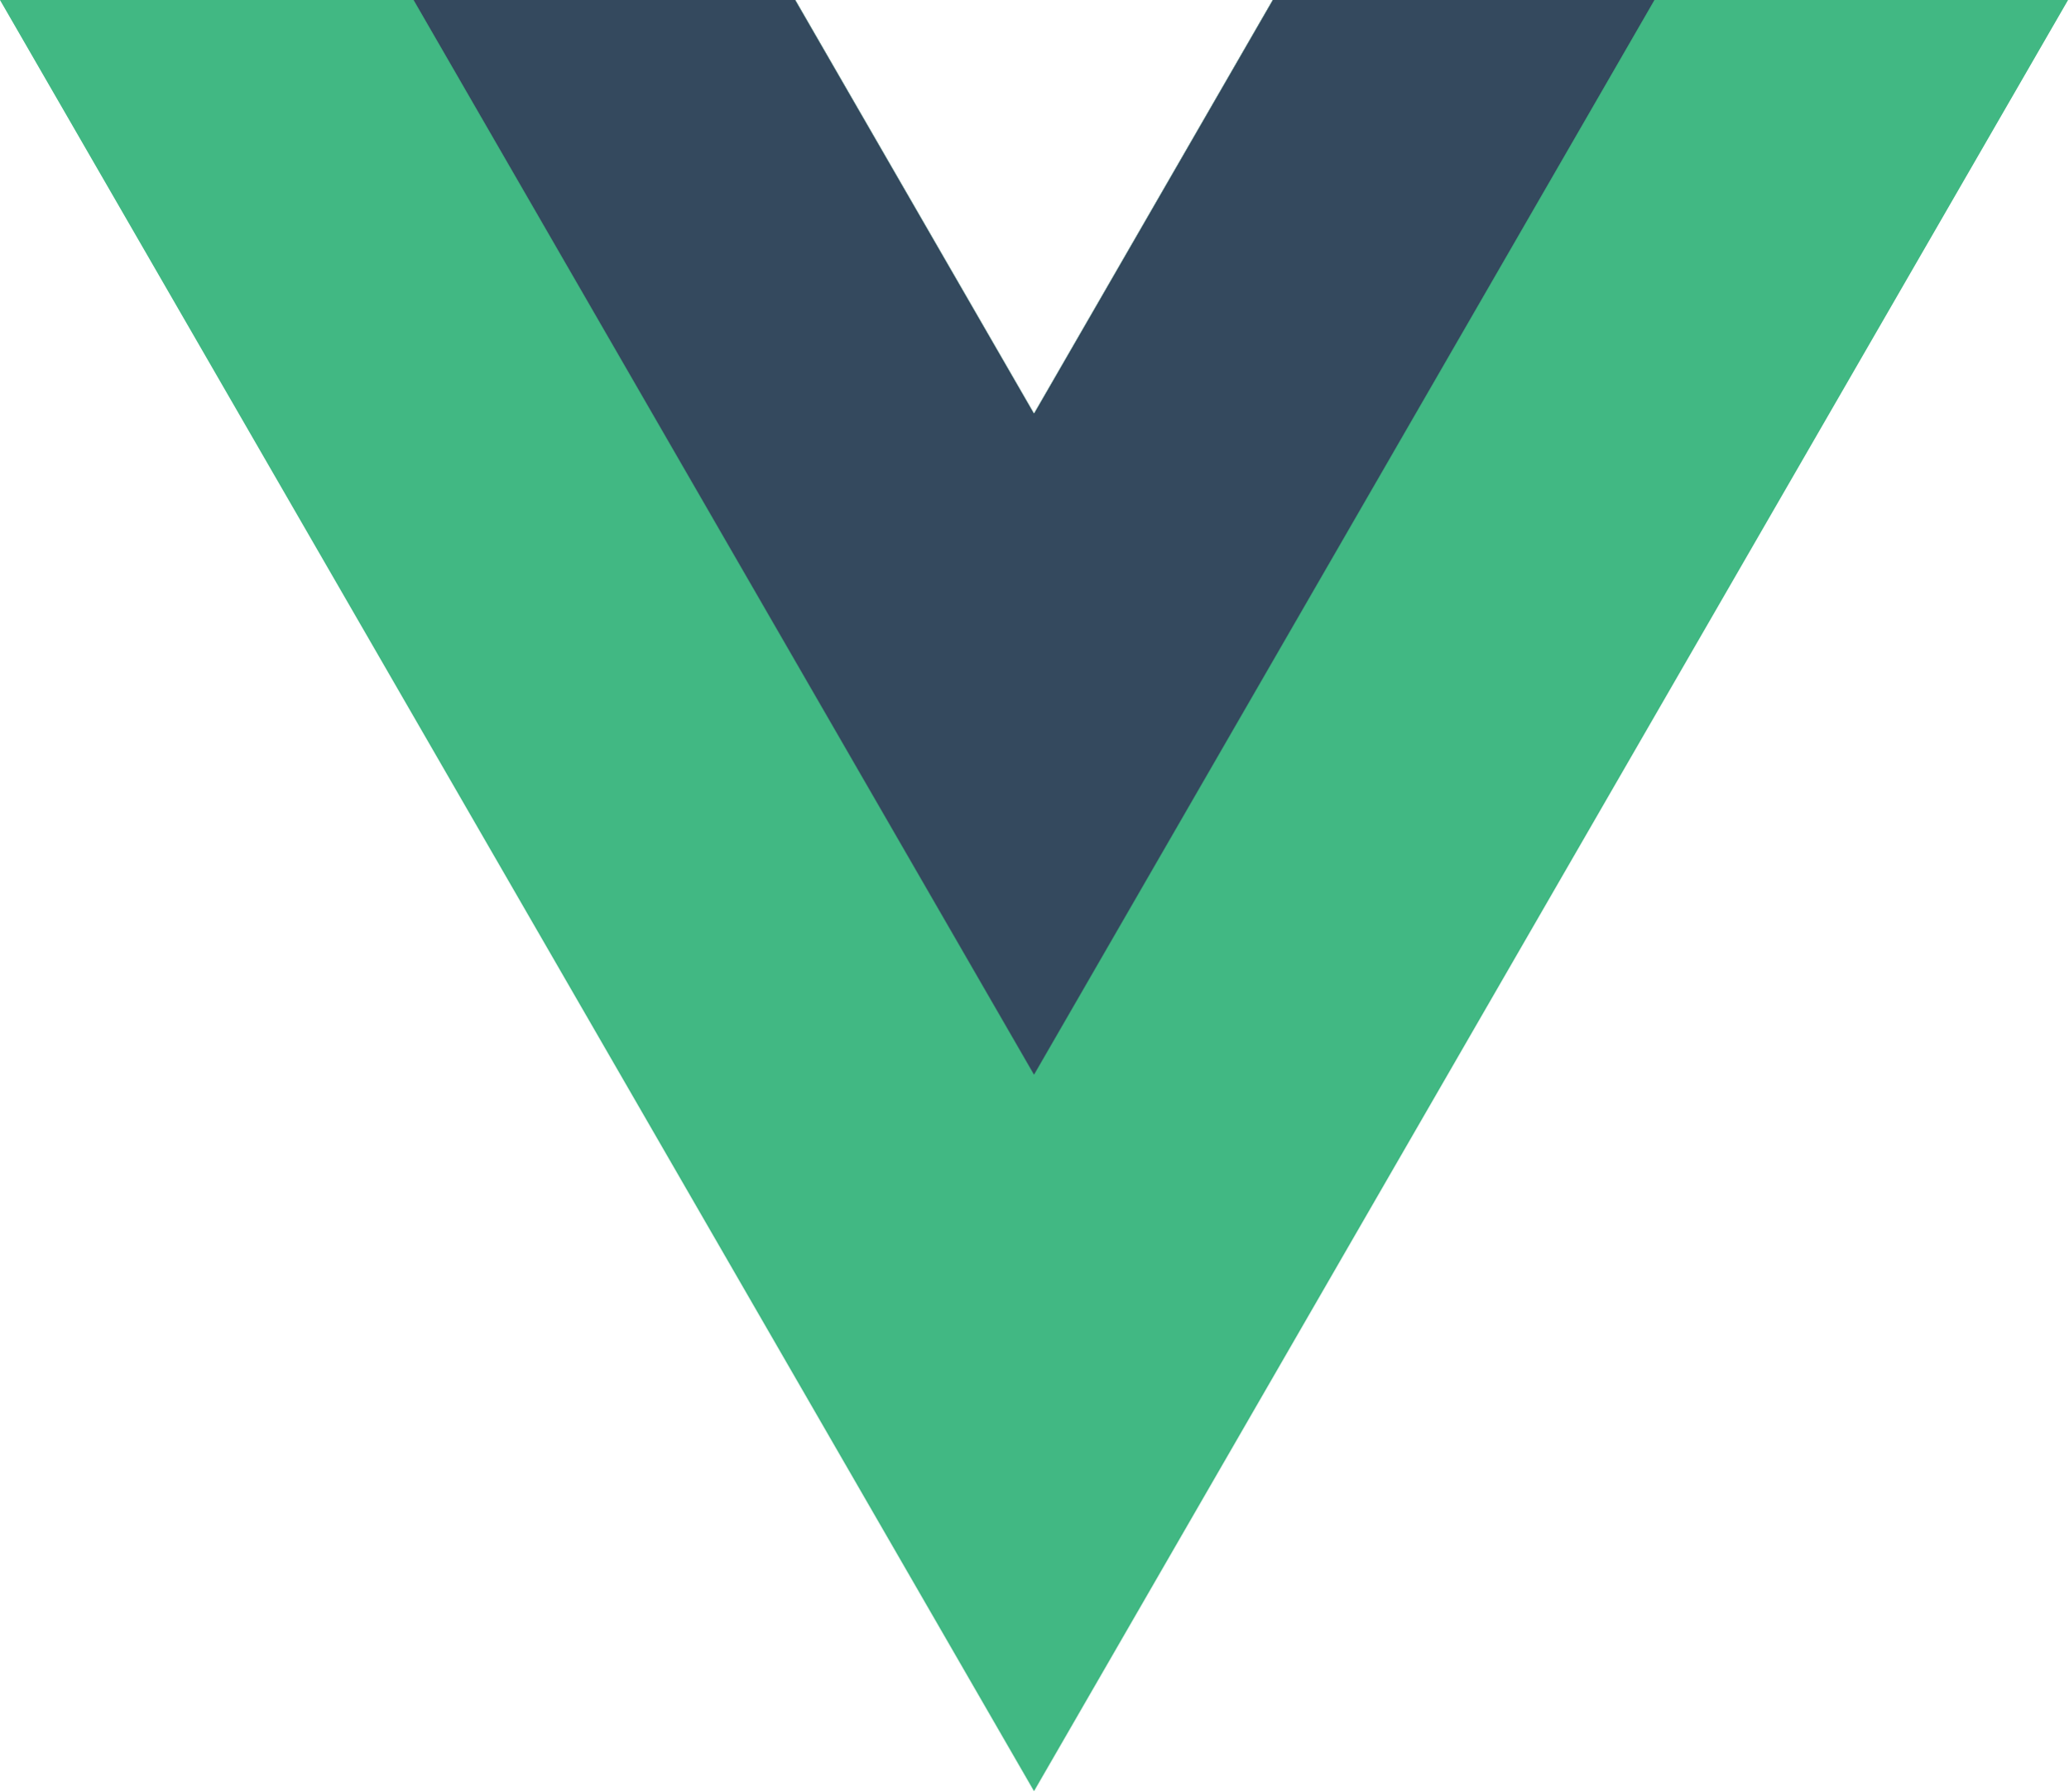
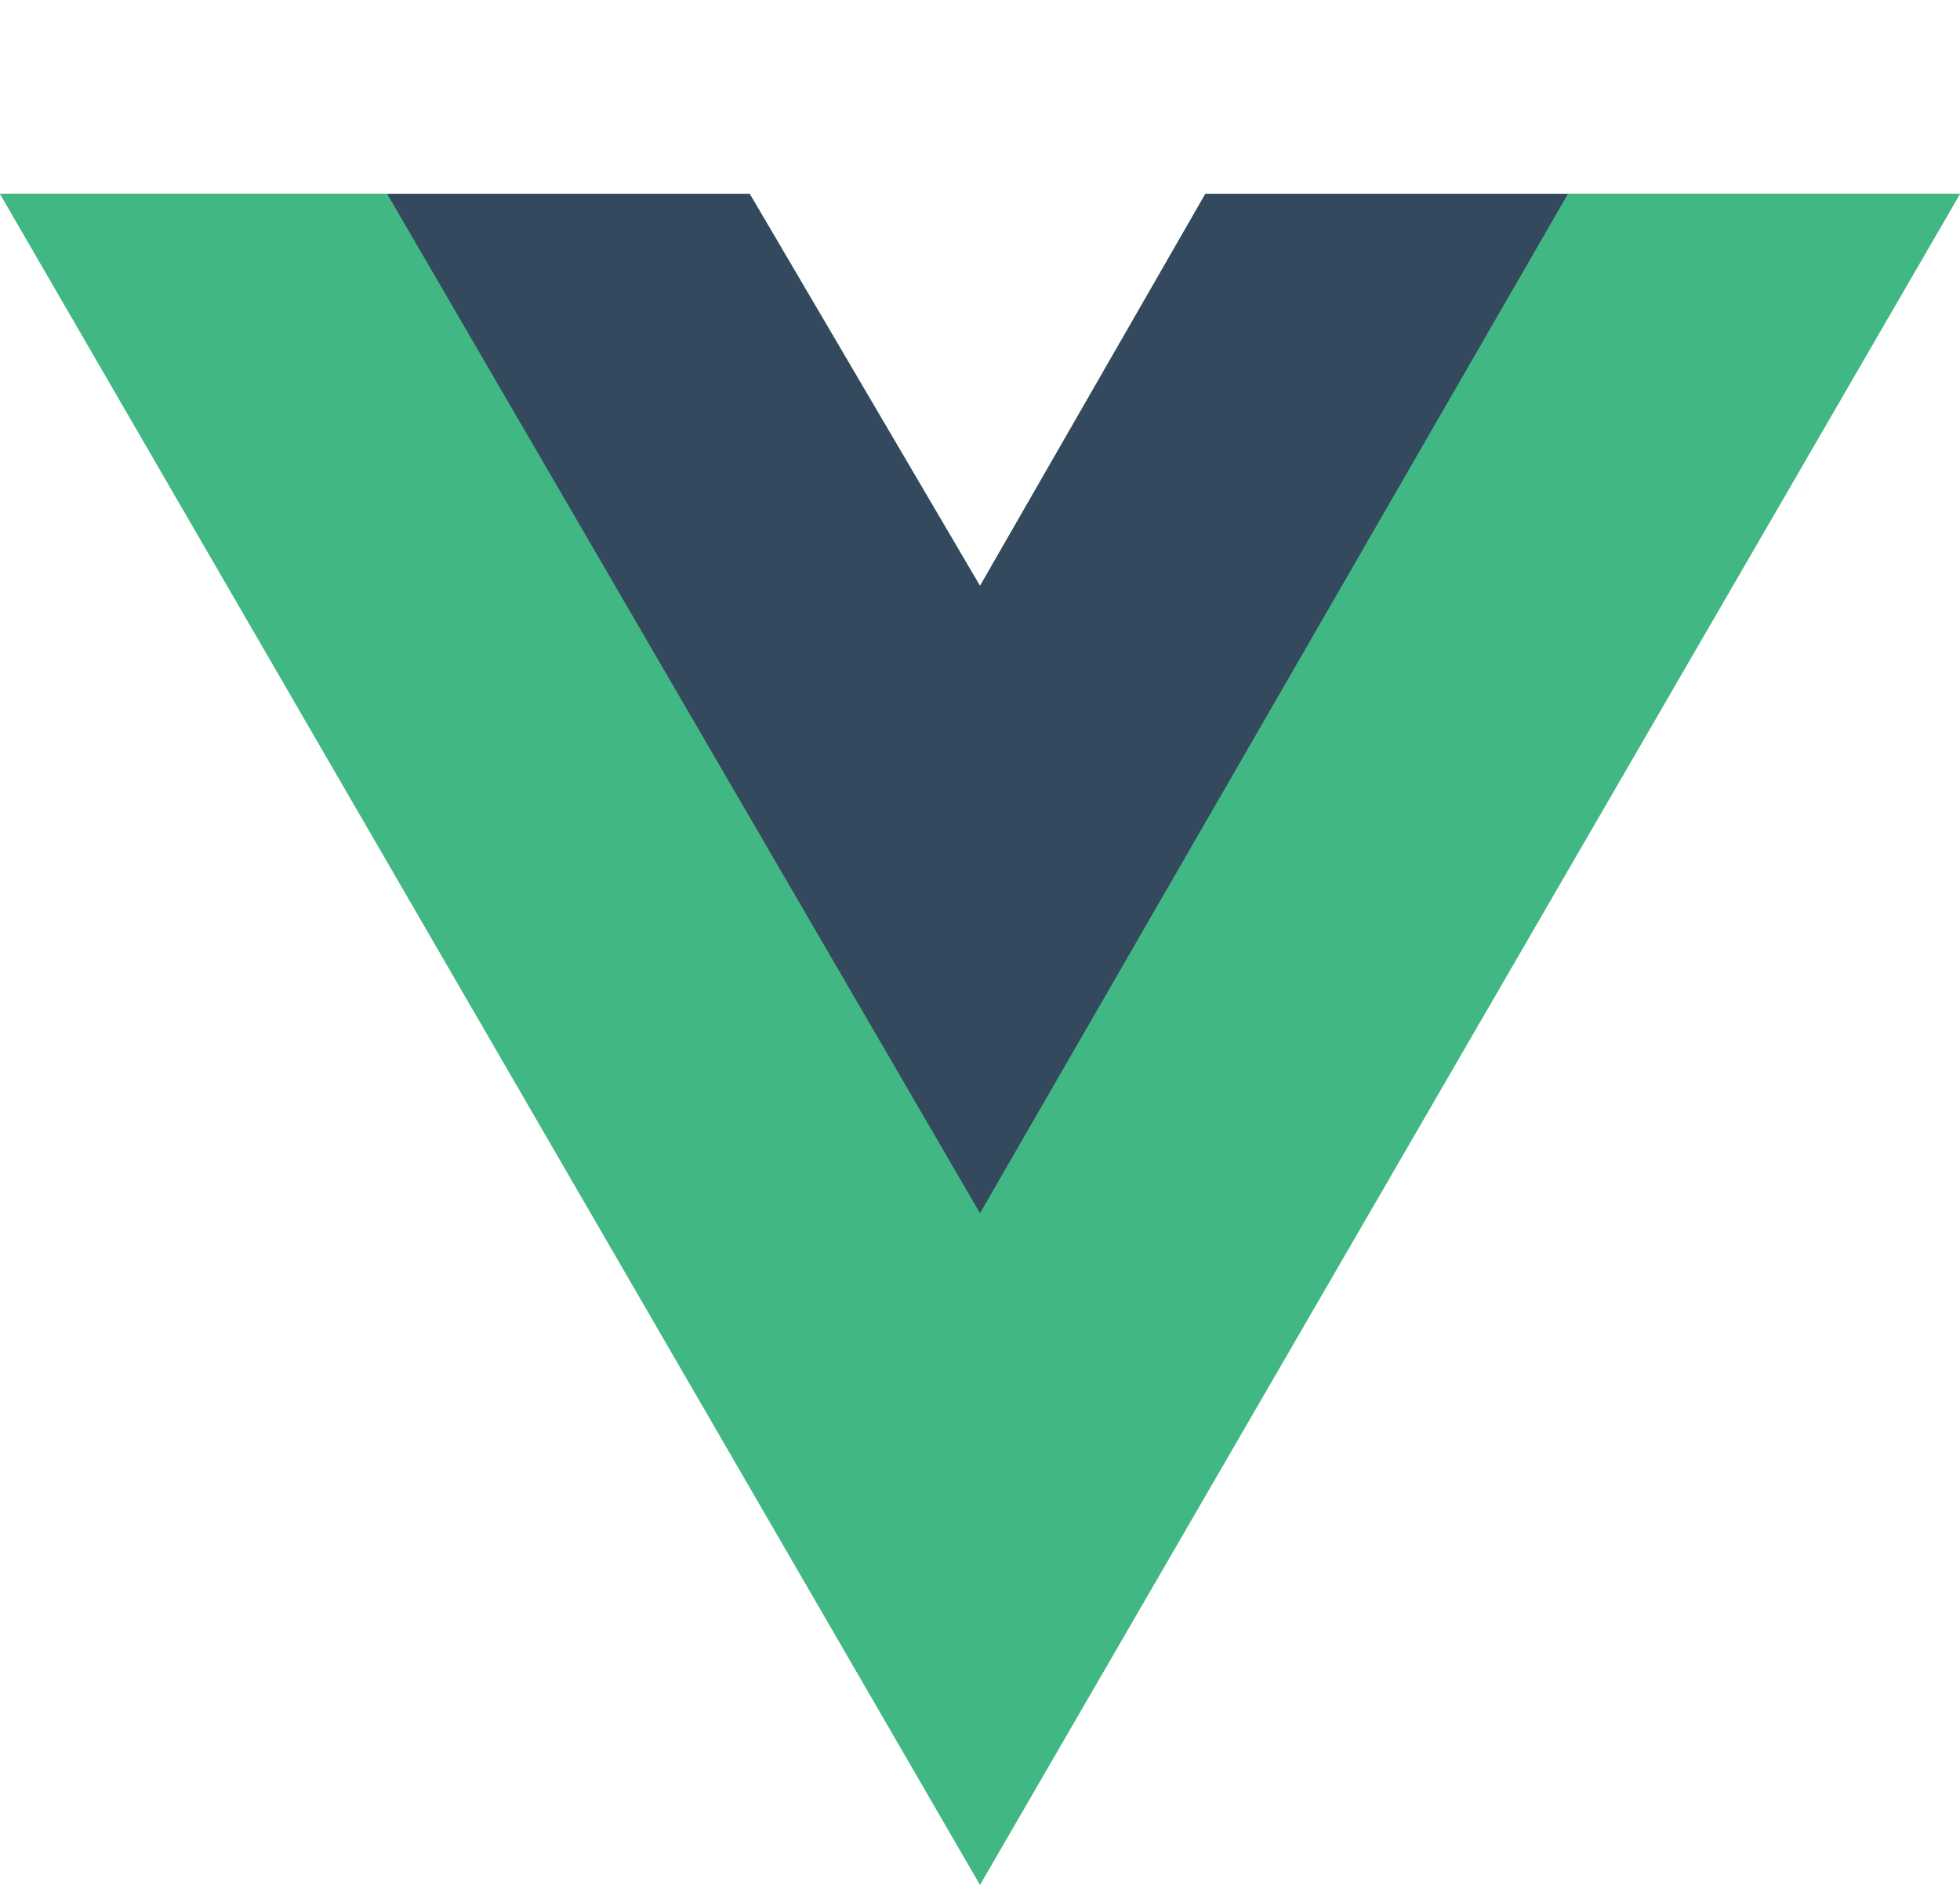
- <svg xmlns="http://www.w3.org/2000/svg" viewBox="0 0 261.76 226.69">
-   <path d="M161.096.001l-30.225 52.351L100.647.001H-.005l130.877 226.688L261.749.001z" fill="#41b883" />
-   <path d="M161.096.001l-30.225 52.351L100.647.001H52.346l78.526 136.01L209.398.001z" fill="#34495e" />
+ <svg xmlns="http://www.w3.org/2000/svg" aria-hidden="true" role="img" class="iconify iconify--logos" width="37.07" height="36" preserveAspectRatio="xMidYMid meet" viewBox="0 0 256 198">
+   <path fill="#41B883" d="M204.8 0H256L128 220.8L0 0h97.92L128 51.2L157.44 0h47.36Z" />
+   <path fill="#41B883" d="m0 0l128 220.8L256 0h-51.2L128 132.48L50.56 0H0Z" />
+   <path fill="#35495E" d="M50.56 0L128 133.12L204.8 0h-47.36L128 51.2L97.92 0H50.56Z" />
</svg>
